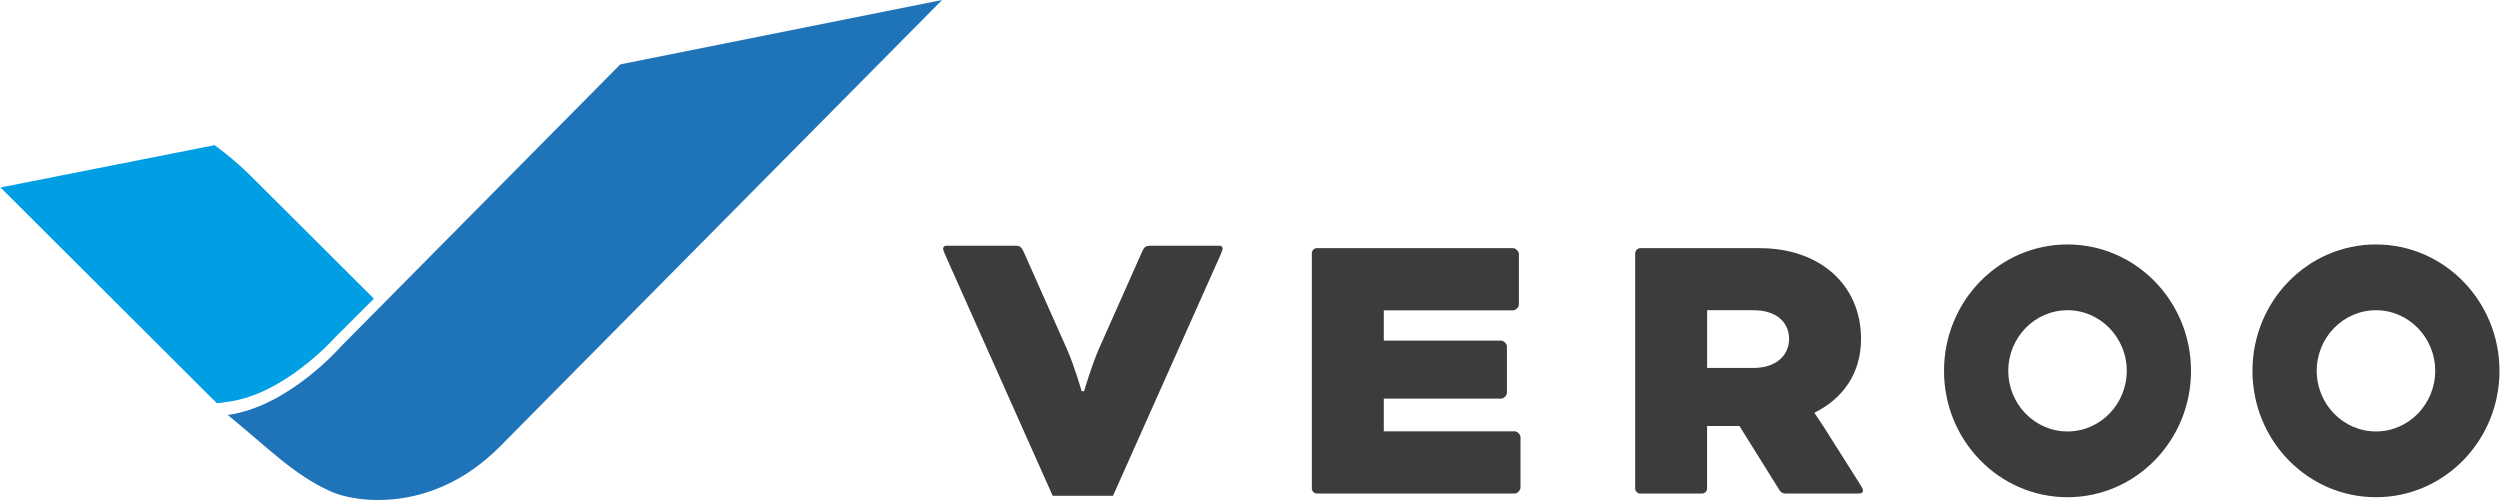
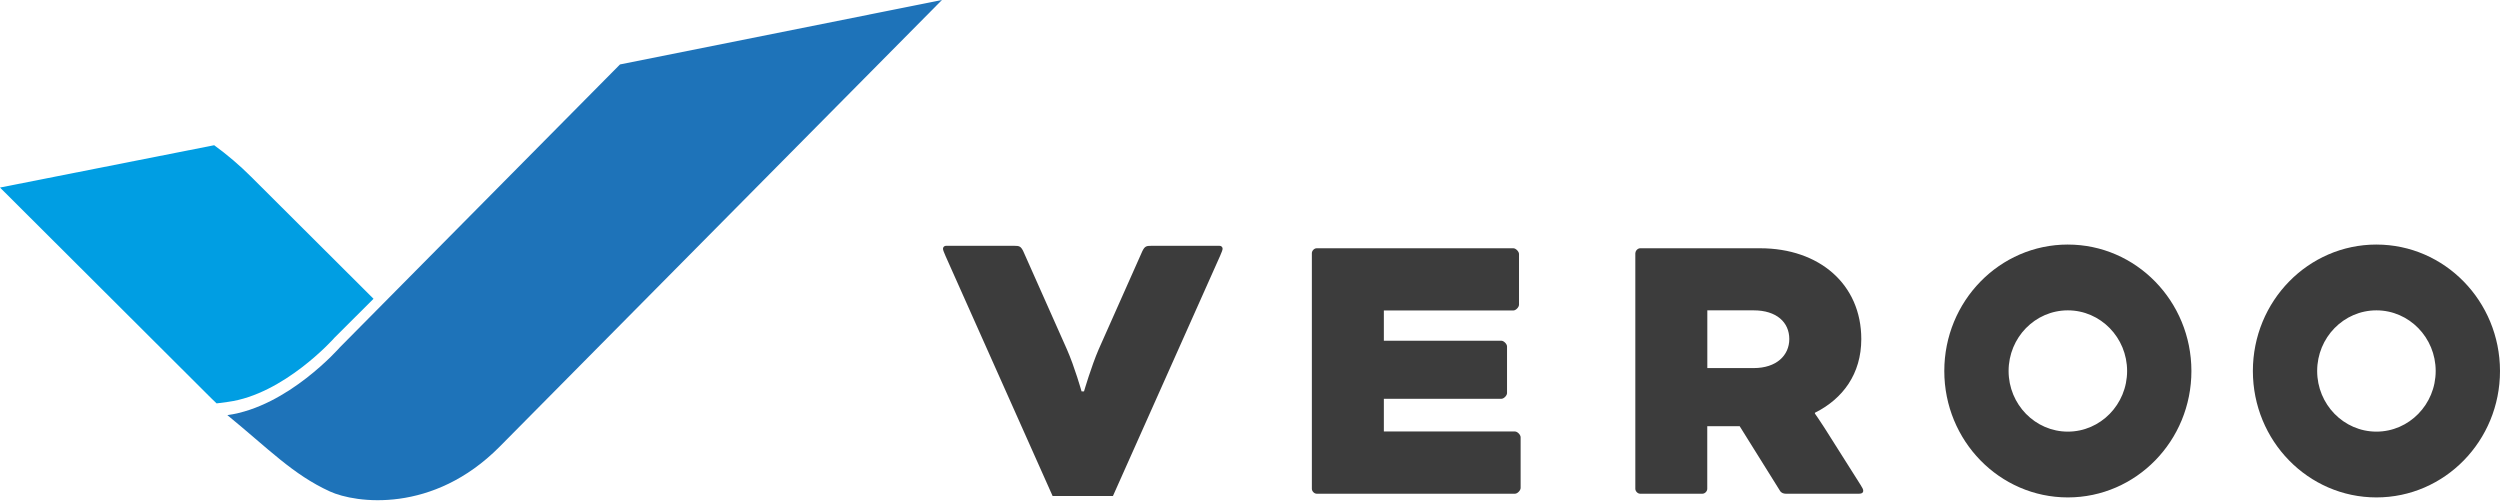
- <svg xmlns="http://www.w3.org/2000/svg" preserveAspectRatio="xMidYMid meet" data-bbox="0 0 199.918 40" viewBox="0 0 199.918 40" height="40" width="200" data-type="color" role="img" aria-label="VEROO - Value Chain Performance">
+ <svg xmlns="http://www.w3.org/2000/svg" preserveAspectRatio="xMidYMid meet" data-bbox="0 0 199.918 40" viewBox="0 0 199.918 40" data-type="color" role="img" aria-label="VEROO - Value Chain Performance">
  <g>
    <path d="M110.663 31.89v2.615h10.487c.192 0 .45.26.45.46v4.056c0 .196-.253.46-.45.46h-15.861c-.191 0-.383-.195-.383-.391V20.244c0-.196.192-.391.383-.391h15.732c.191 0 .45.259.45.46v4.055c0 .196-.254.46-.45.46h-10.358v2.42h9.4c.191 0 .45.26.45.455v3.732c0 .196-.254.455-.45.455h-9.4z" fill="#3C3C3C" data-color="1" />
    <path d="M130.778 20.245c0-.197.191-.392.382-.392h9.592c4.733 0 8.09 2.88 8.09 7.262 0 2.78-1.469 4.775-3.709 5.892v.064s.414.587.766 1.143l2.876 4.547c.16.26.223.36.223.493 0 .132-.099.227-.321.227h-5.882c-.16 0-.352-.063-.45-.227l-3.228-5.172h-2.592v5.008c0 .196-.191.391-.383.391h-4.987c-.191 0-.383-.195-.383-.391V20.244h.006zm5.752 4.578v4.611h3.71c1.82 0 2.845-1.016 2.845-2.324 0-1.34-1.025-2.292-2.846-2.292h-3.709v.005z" fill="#3C3C3C" data-color="1" />
    <path d="M165.36 24.818c2.613 0 4.739 2.176 4.739 4.849s-2.126 4.849-4.739 4.849c-2.612 0-4.738-2.176-4.738-4.849s2.12-4.849 4.738-4.849zm0-5.262c-5.458 0-9.88 4.526-9.88 10.111 0 5.585 4.422 10.11 9.88 10.11 5.458 0 9.881-4.525 9.881-10.11-.005-5.585-4.428-10.11-9.88-10.11z" fill="#3C3C3C" data-color="1" />
    <path d="M190.037 24.818c2.612 0 4.738 2.176 4.738 4.849s-2.126 4.849-4.738 4.849c-2.613 0-4.74-2.176-4.74-4.849s2.122-4.849 4.74-4.849zm0-5.262c-5.458 0-9.881 4.526-9.881 10.111 0 5.585 4.423 10.11 9.88 10.11 5.458 0 9.882-4.525 9.882-10.11-.006-5.585-4.429-10.11-9.881-10.11z" fill="#3C3C3C" data-color="1" />
    <path d="M85.315 27.931c.62 1.402 1.174 3.366 1.174 3.366h.196s.585-2 1.175-3.366l3.487-7.84c.196-.403.325-.434.719-.434h5.442c.196 0 .259.132.259.233 0 .1-.068.264-.197.566l-8.572 19.21h-4.823l-8.57-19.209c-.13-.302-.197-.467-.197-.567 0-.1.067-.233.258-.233h5.443c.393 0 .522.031.719.434l3.487 7.84z" fill="#3C3C3C" data-color="1" />
    <path fill="#009EE3" d="m17.321 32.258.91-.12c4.468-.604 8.44-5.039 8.477-5.086l.021-.026.026-.026 3.115-3.107-9.786-9.756a24.936 24.936 0 0 0-2.957-2.524L0 14.998l16.89 16.845c.142.142.284.279.431.415z" data-color="2" />
    <path fill="#1E73B9" d="M49.58 5.153 27.177 27.777s-4.143 4.755-8.996 5.42c3.318 2.713 5.242 4.75 8.193 6.101 2.053.943 8.25 1.807 13.585-3.582L75.325 0 49.579 5.153z" data-color="3" />
  </g>
</svg>
